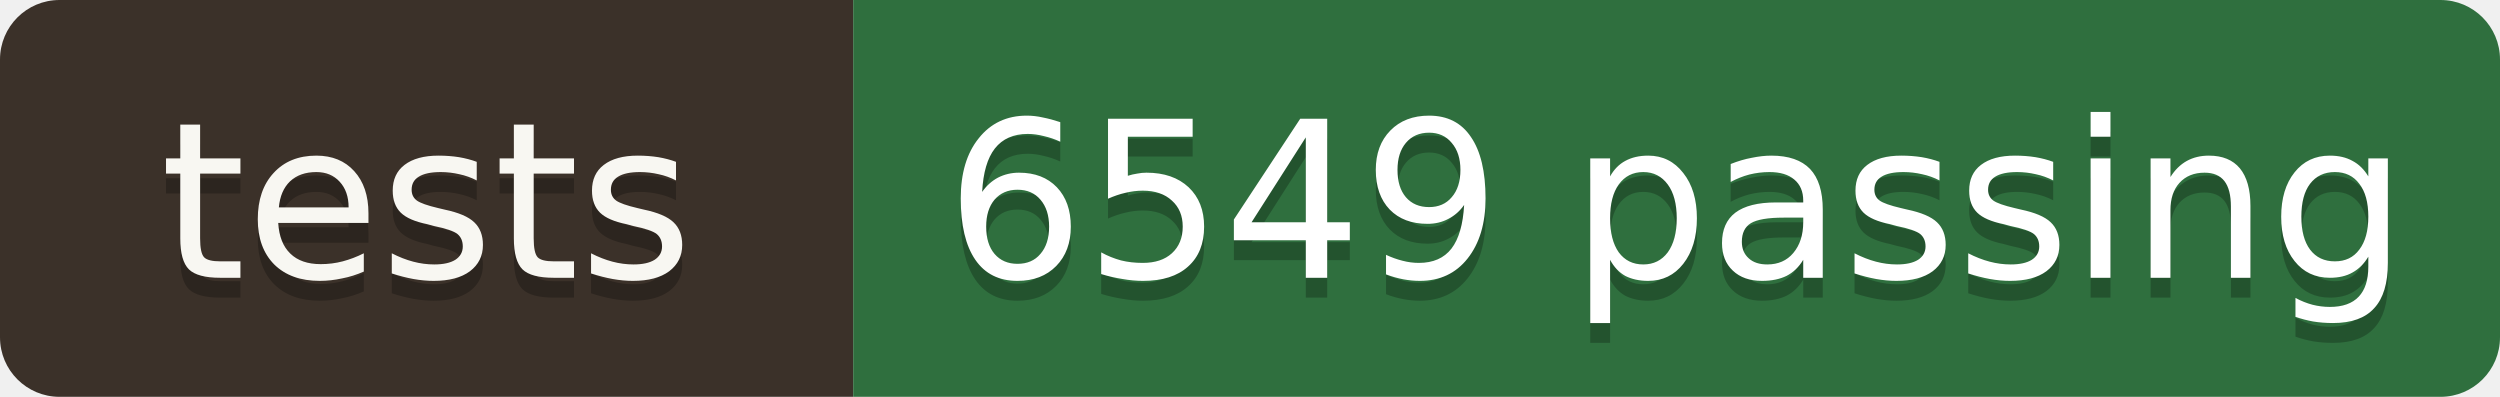
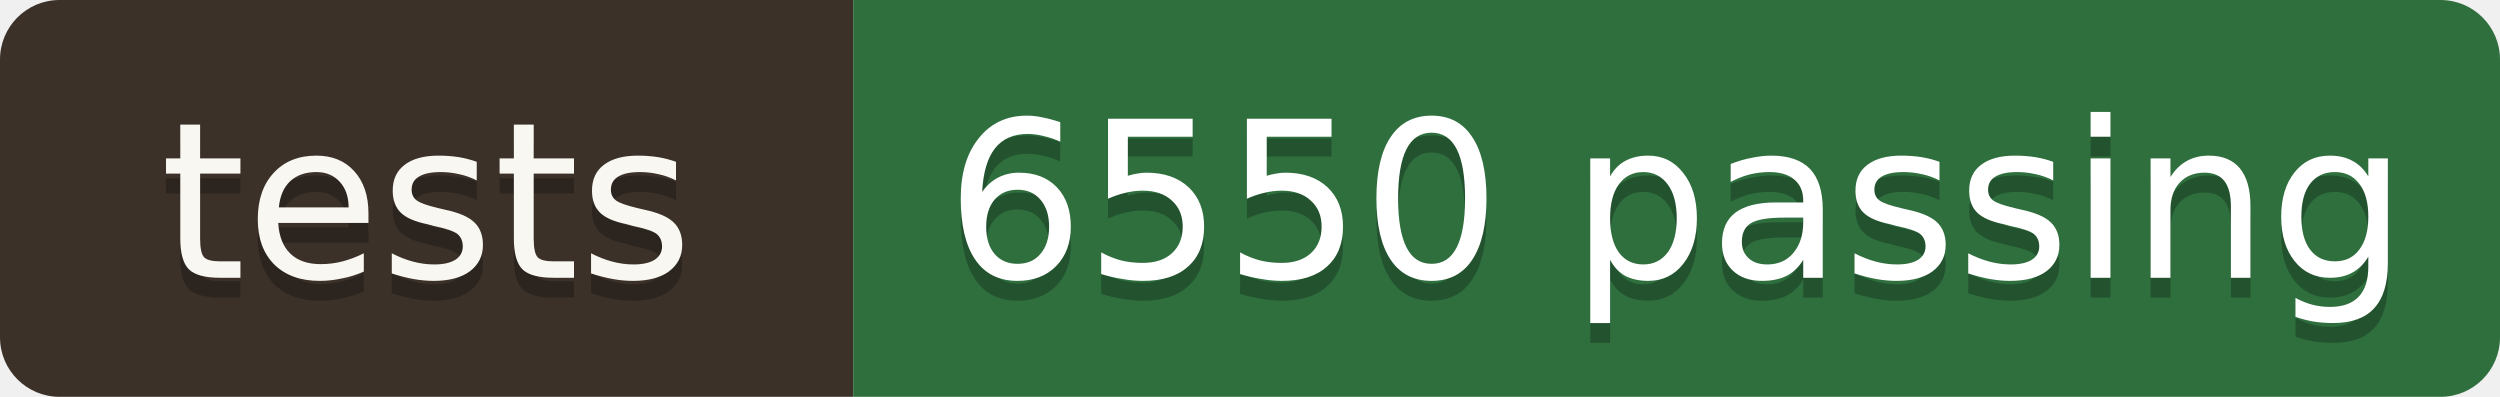
- <svg xmlns="http://www.w3.org/2000/svg" width="126" height="20" viewBox="0 0 126 20" role="img" aria-label="6549 tests passing">
+ <svg xmlns="http://www.w3.org/2000/svg" width="126" height="20" viewBox="0 0 126 20" role="img" aria-label="6550 tests passing">
  <clipPath id="r">
    <rect width="126" height="20" rx="3" fill="#fff" />
  </clipPath>
  <g clip-path="url(#r)">
    <rect width="43" height="20" fill="#3b3129" />
    <rect x="43" width="83" height="20" fill="#2f6f3e" />
  </g>
  <g font-family="Verdana,DejaVu Sans,Geneva,sans-serif" font-size="11">
    <text x="21.5" y="15" fill="#000" fill-opacity="0.25" text-anchor="middle" textLength="29" lengthAdjust="spacingAndGlyphs">tests</text>
    <text x="21.5" y="14" fill="#f8f7f2" text-anchor="middle" textLength="29" lengthAdjust="spacingAndGlyphs">tests</text>
-     <text x="84.5" y="15" fill="#000" fill-opacity="0.25" text-anchor="middle" textLength="69" lengthAdjust="spacingAndGlyphs">6549 passing</text>
-     <text x="84.5" y="14" fill="#fff" text-anchor="middle" textLength="69" lengthAdjust="spacingAndGlyphs">6549 passing</text>
+     <text x="84.5" y="15" fill="#000" fill-opacity="0.25" text-anchor="middle" textLength="69" lengthAdjust="spacingAndGlyphs">6550 passing</text>
+     <text x="84.5" y="14" fill="#fff" text-anchor="middle" textLength="69" lengthAdjust="spacingAndGlyphs">6550 passing</text>
  </g>
</svg>
